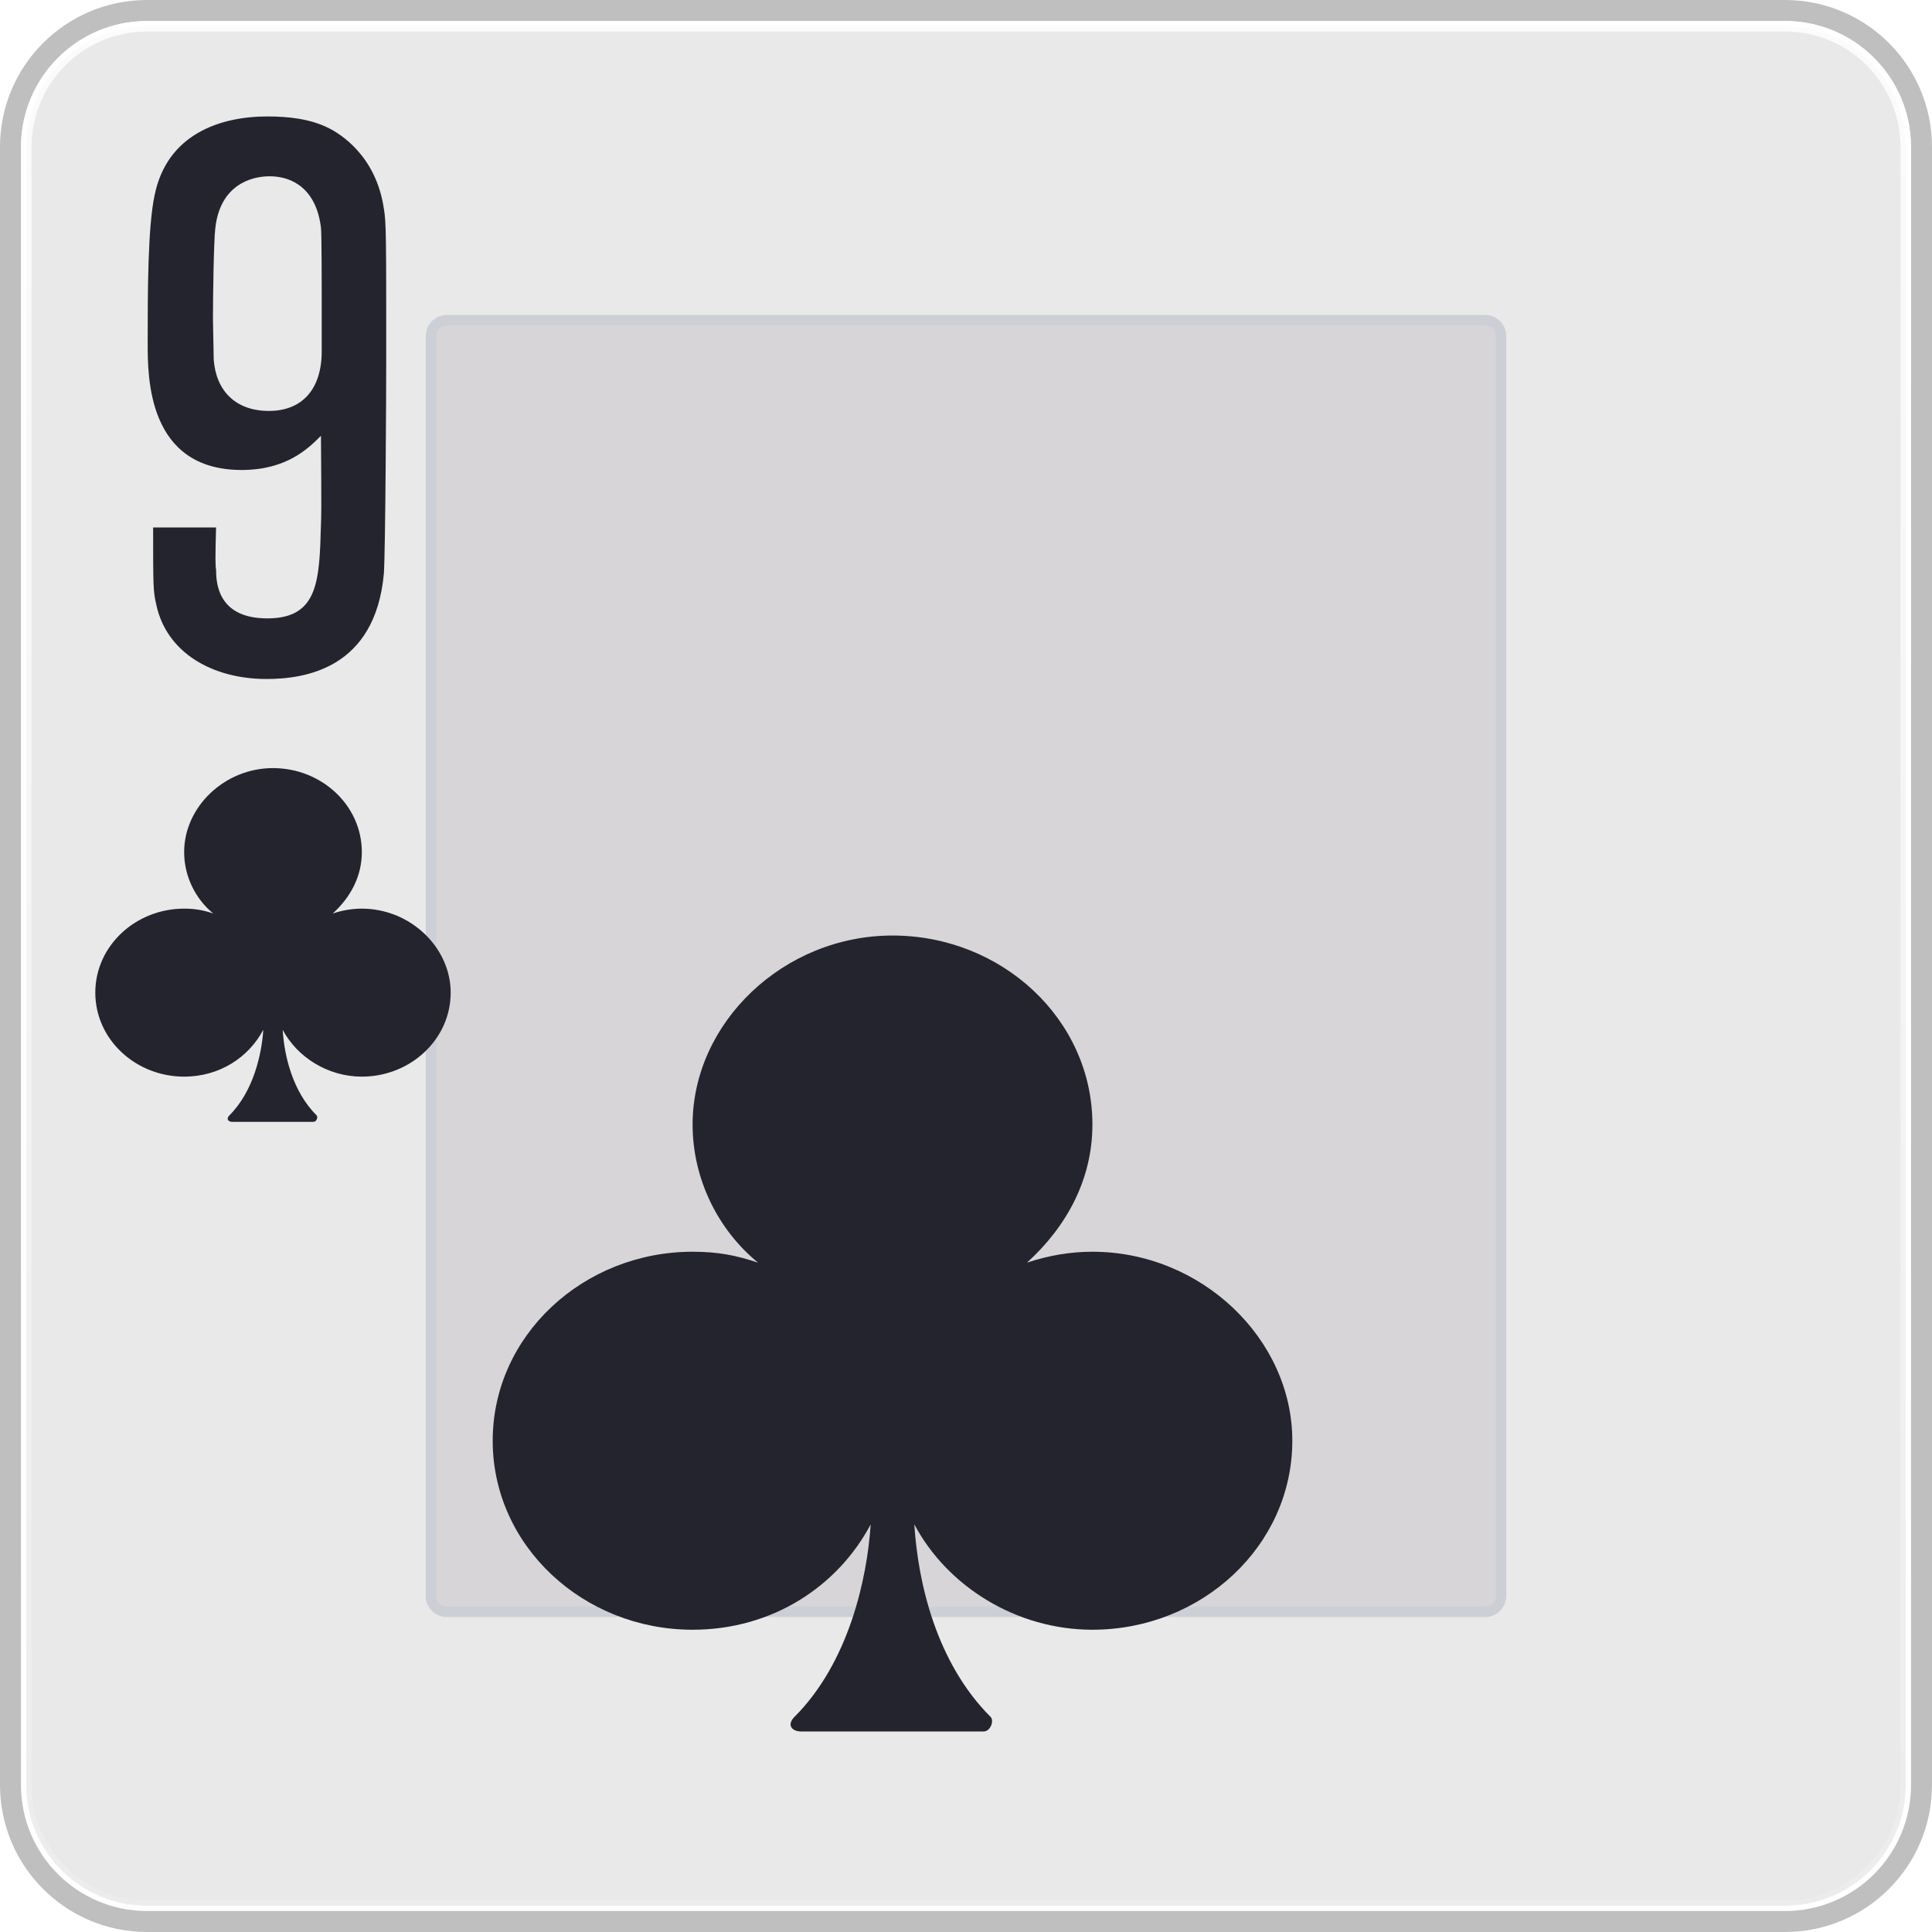
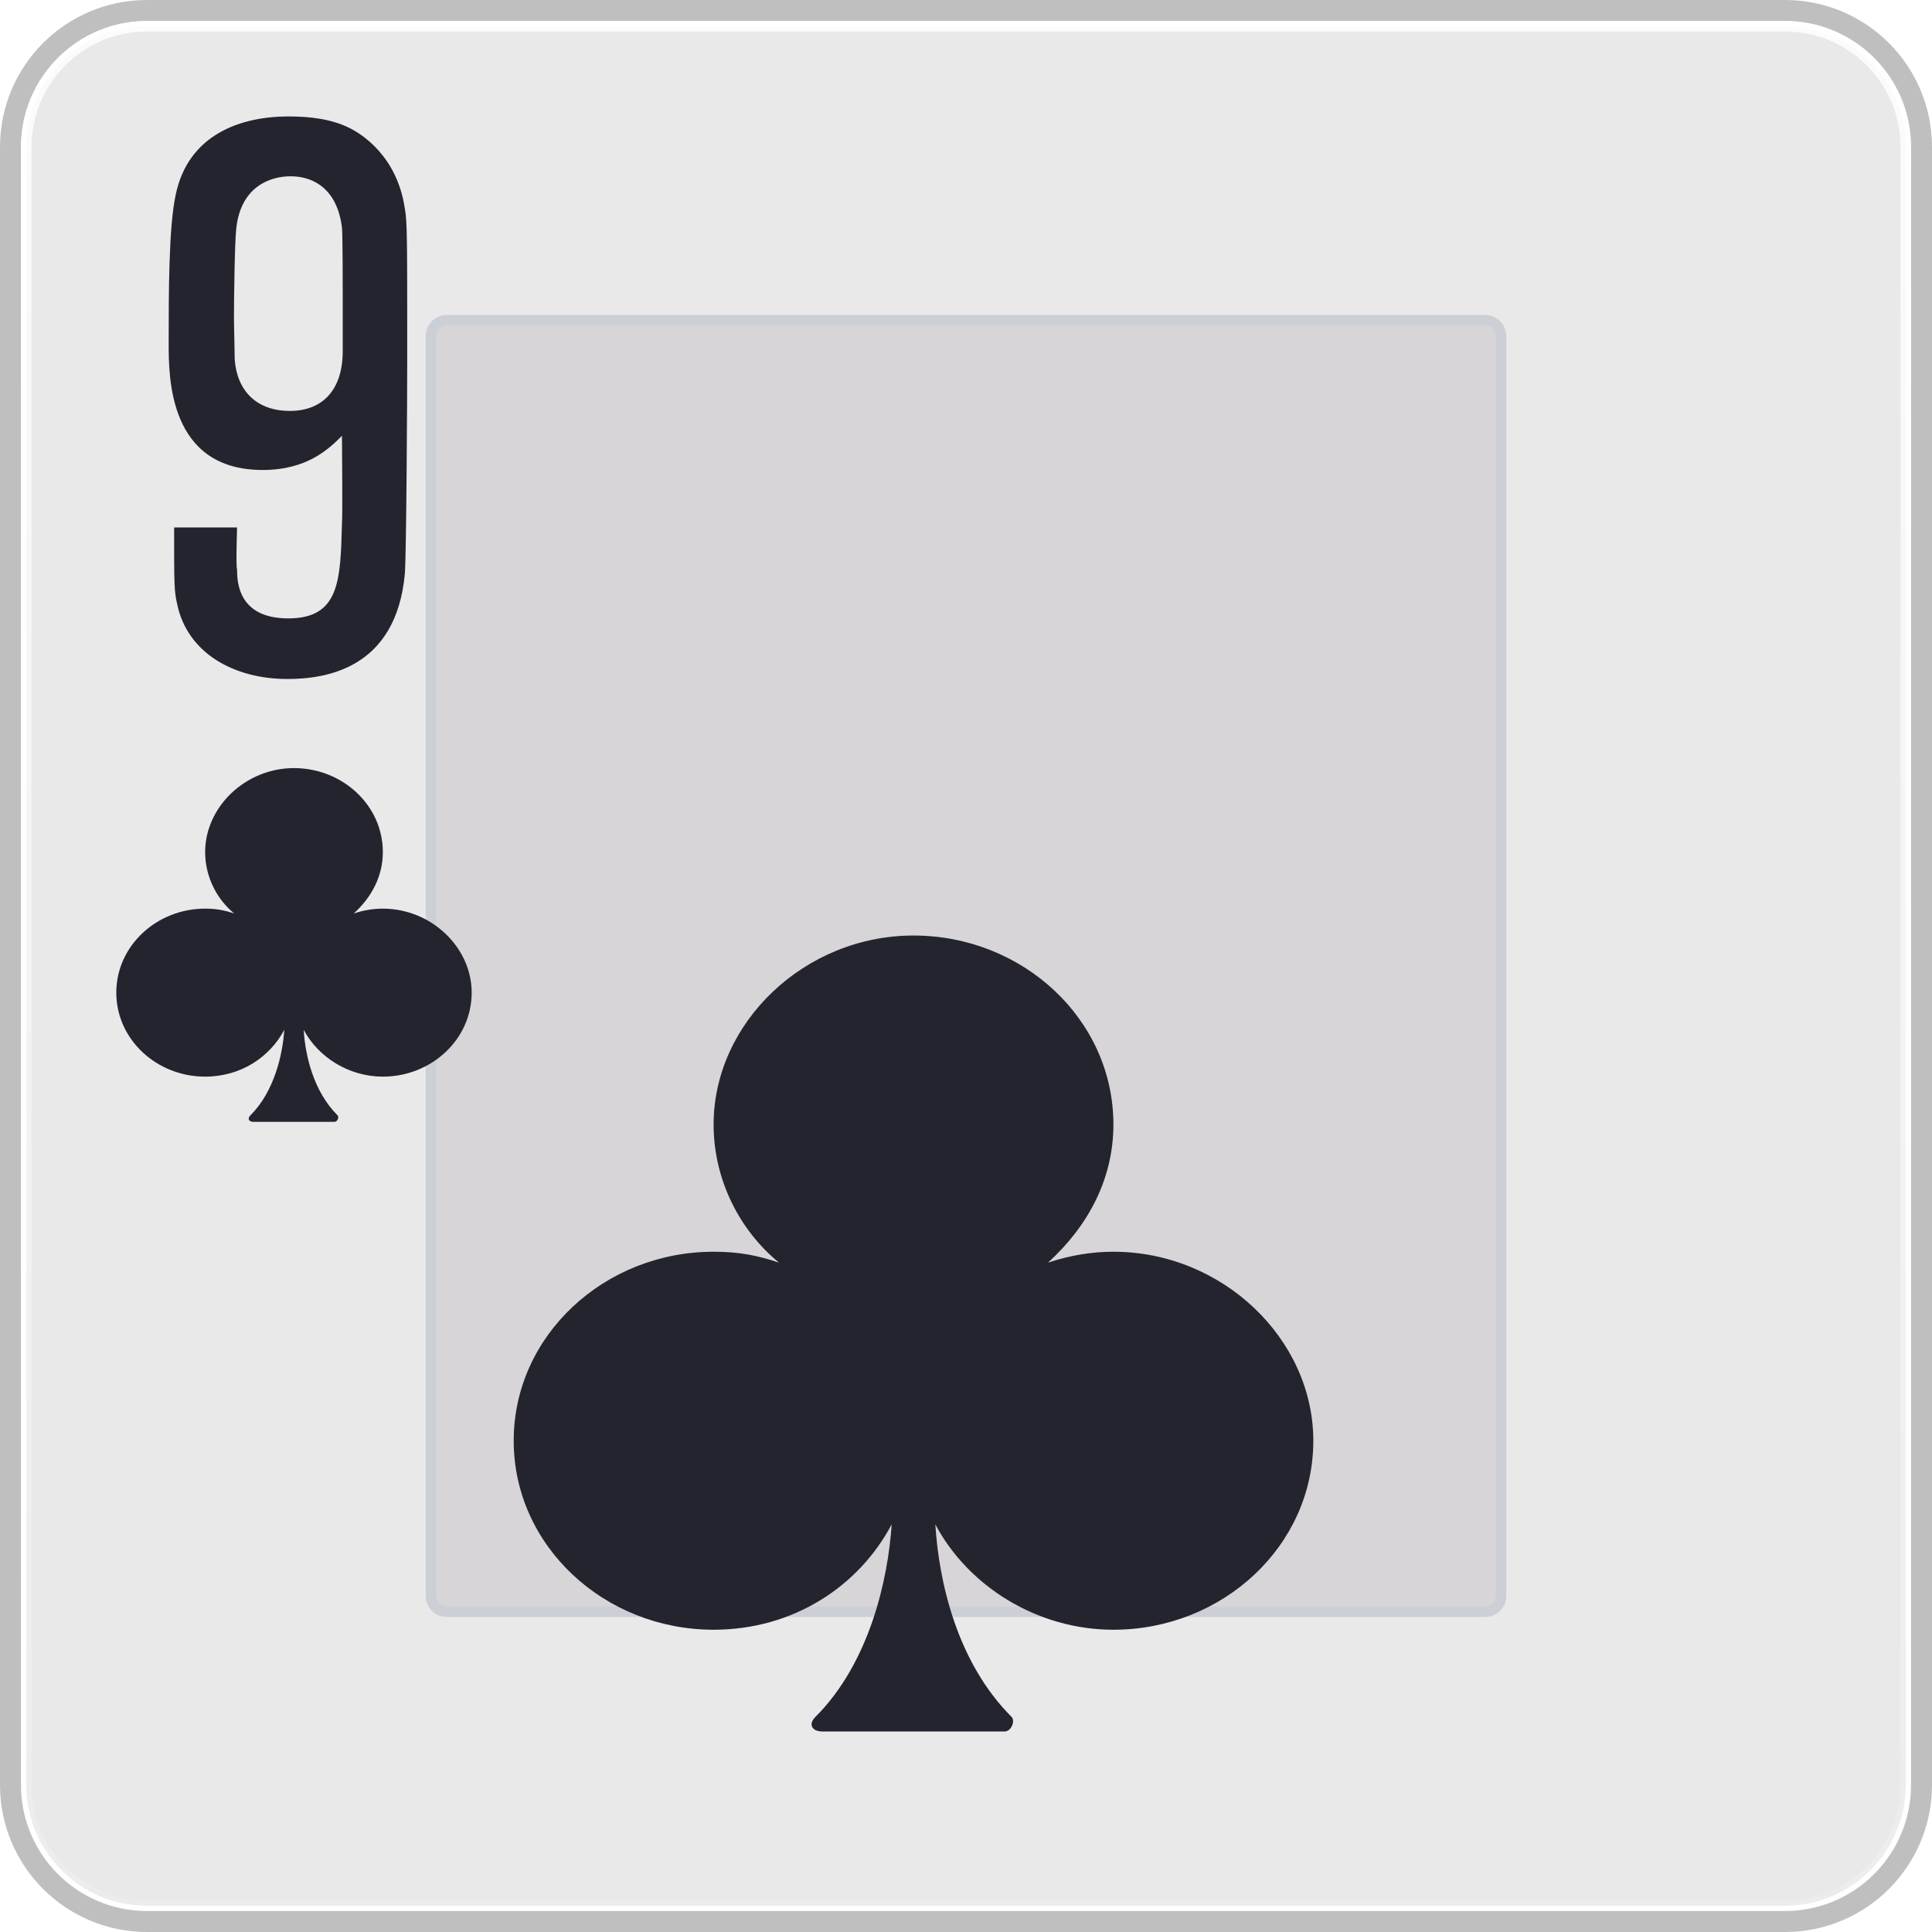
<svg xmlns="http://www.w3.org/2000/svg" width="184" height="184" viewBox="0 0 184 184" fill="none">
  <rect x="1" y="1" width="182" height="182" rx="13" stroke="black" stroke-opacity="0.25" stroke-width="2" />
  <rect x="2.5" y="2.5" width="179" height="179" rx="11.5" fill="#E9E9E9" stroke="url(#paint0_linear_324_104517)" />
  <rect x="41.045" y="30.5" width="101.909" height="123" rx="1.5" fill="#D7D5D7" stroke="#CDCFD6" />
-   <path d="M104.039 119.213C101.962 119.213 99.885 119.559 97.808 120.252C101.616 116.79 104.039 112.29 104.039 107.098C104.039 97.059 95.385 89.098 85.001 89.098C74.616 89.098 65.962 97.405 65.962 107.098C65.962 112.29 68.385 117.136 72.193 120.252C70.116 119.559 68.385 119.213 65.962 119.213C55.578 119.213 46.924 127.175 46.924 137.213C46.924 147.252 55.578 155.213 65.962 155.213C73.578 155.213 79.808 151.059 82.924 145.175C82.578 150.367 80.847 158.328 75.655 163.521C74.962 164.213 75.308 164.905 76.347 164.905H85.001H93.655C94.347 164.905 94.693 163.867 94.347 163.521C89.155 158.328 87.424 150.713 87.078 145.175C90.193 151.059 96.77 155.213 104.039 155.213C114.424 155.213 123.078 147.252 123.078 137.213C123.078 127.521 114.424 119.213 104.039 119.213Z" fill="#24242E" />
-   <path d="M34.461 86.537C33.538 86.537 32.615 86.691 31.692 86.999C33.384 85.46 34.461 83.46 34.461 81.152C34.461 76.691 30.615 73.152 25.999 73.152C21.384 73.152 17.538 76.845 17.538 81.152C17.538 83.46 18.615 85.614 20.307 86.999C19.384 86.691 18.615 86.537 17.538 86.537C12.922 86.537 9.076 90.075 9.076 94.537C9.076 98.999 12.922 102.537 17.538 102.537C20.922 102.537 23.692 100.691 25.076 98.075C24.922 100.383 24.153 103.922 21.845 106.229C21.538 106.537 21.692 106.845 22.153 106.845H25.999H29.845C30.153 106.845 30.307 106.383 30.153 106.229C27.845 103.922 27.076 100.537 26.922 98.075C28.307 100.691 31.23 102.537 34.461 102.537C39.076 102.537 42.922 98.999 42.922 94.537C42.922 90.229 39.076 86.537 34.461 86.537Z" fill="#24242E" />
-   <path d="M14.583 50.236H20.577C20.503 52.826 20.503 54.01 20.577 54.232C20.577 55.49 20.725 58.894 25.461 58.894C30.345 58.894 30.419 55.268 30.567 49.94C30.641 48.756 30.567 42.836 30.567 41.504C29.383 42.688 27.311 44.76 23.019 44.76C14.065 44.76 14.065 35.954 14.065 32.698C14.065 27.962 14.065 21.598 14.731 18.564C15.915 12.792 20.947 11.09 25.461 11.09C27.459 11.09 29.531 11.312 31.307 12.2C32.343 12.718 35.821 14.79 36.561 19.896C36.783 21.154 36.783 22.486 36.783 34.252C36.783 37.582 36.709 52.308 36.561 54.602C35.747 63.704 29.013 64.666 25.387 64.666C20.207 64.666 15.841 62.15 14.879 57.562C14.583 56.304 14.583 55.712 14.583 50.236ZM30.641 28.258C30.641 28.036 30.641 22.264 30.567 21.672C30.123 18.046 27.903 16.788 25.683 16.788C23.833 16.788 20.947 17.676 20.503 21.746C20.355 23.004 20.281 28.332 20.281 30.404L20.355 34.252C20.577 37.212 22.427 39.136 25.609 39.136C28.717 39.136 30.641 37.138 30.641 33.438V28.258Z" fill="#24242E" />
+   <path d="M106.039 119.213C103.962 119.213 101.885 119.559 99.808 120.252C103.616 116.79 106.039 112.29 106.039 107.098C106.039 97.059 97.385 89.098 87.001 89.098C76.616 89.098 67.962 97.405 67.962 107.098C67.962 112.29 70.385 117.136 74.193 120.252C72.116 119.559 70.385 119.213 67.962 119.213C57.578 119.213 48.924 127.175 48.924 137.213C48.924 147.252 57.578 155.213 67.962 155.213C75.578 155.213 81.808 151.059 84.924 145.175C84.578 150.367 82.847 158.328 77.655 163.521C76.962 164.213 77.308 164.905 78.347 164.905H87.001H95.655C96.347 164.905 96.693 163.867 96.347 163.521C91.155 158.328 89.424 150.713 89.078 145.175C92.193 151.059 98.77 155.213 106.039 155.213C116.424 155.213 125.078 147.252 125.078 137.213C125.078 127.521 116.424 119.213 106.039 119.213Z" fill="#24242E" />
+   <path d="M36.461 86.537C35.538 86.537 34.615 86.691 33.692 86.999C35.384 85.46 36.461 83.46 36.461 81.152C36.461 76.691 32.615 73.152 27.999 73.152C23.384 73.152 19.538 76.845 19.538 81.152C19.538 83.46 20.615 85.614 22.307 86.999C21.384 86.691 20.615 86.537 19.538 86.537C14.922 86.537 11.076 90.075 11.076 94.537C11.076 98.999 14.922 102.537 19.538 102.537C22.922 102.537 25.692 100.691 27.076 98.075C26.922 100.383 26.153 103.922 23.845 106.229C23.538 106.537 23.692 106.845 24.153 106.845H27.999H31.845C32.153 106.845 32.307 106.383 32.153 106.229C29.845 103.922 29.076 100.537 28.922 98.075C30.307 100.691 33.23 102.537 36.461 102.537C41.076 102.537 44.922 98.999 44.922 94.537C44.922 90.229 41.076 86.537 36.461 86.537Z" fill="#24242E" />
+   <path d="M16.583 50.236H22.577C22.503 52.826 22.503 54.01 22.577 54.232C22.577 55.49 22.725 58.894 27.461 58.894C32.345 58.894 32.419 55.268 32.567 49.94C32.641 48.756 32.567 42.836 32.567 41.504C31.383 42.688 29.311 44.76 25.019 44.76C16.065 44.76 16.065 35.954 16.065 32.698C16.065 27.962 16.065 21.598 16.731 18.564C17.915 12.792 22.947 11.09 27.461 11.09C29.459 11.09 31.531 11.312 33.307 12.2C34.343 12.718 37.821 14.79 38.561 19.896C38.783 21.154 38.783 22.486 38.783 34.252C38.783 37.582 38.709 52.308 38.561 54.602C37.747 63.704 31.013 64.666 27.387 64.666C22.207 64.666 17.841 62.15 16.879 57.562C16.583 56.304 16.583 55.712 16.583 50.236ZM32.641 28.258C32.641 28.036 32.641 22.264 32.567 21.672C32.123 18.046 29.903 16.788 27.683 16.788C25.833 16.788 22.947 17.676 22.503 21.746C22.355 23.004 22.281 28.332 22.281 30.404L22.355 34.252C22.577 37.212 24.427 39.136 27.609 39.136C30.717 39.136 32.641 37.138 32.641 33.438V28.258Z" fill="#24242E" />
  <defs>
    <linearGradient id="paint0_linear_324_104517" x1="92" y1="2" x2="92" y2="182" gradientUnits="userSpaceOnUse">
      <stop stop-color="white" stop-opacity="0.85" />
      <stop offset="1" stop-color="white" stop-opacity="0.15" />
    </linearGradient>
  </defs>
</svg>
